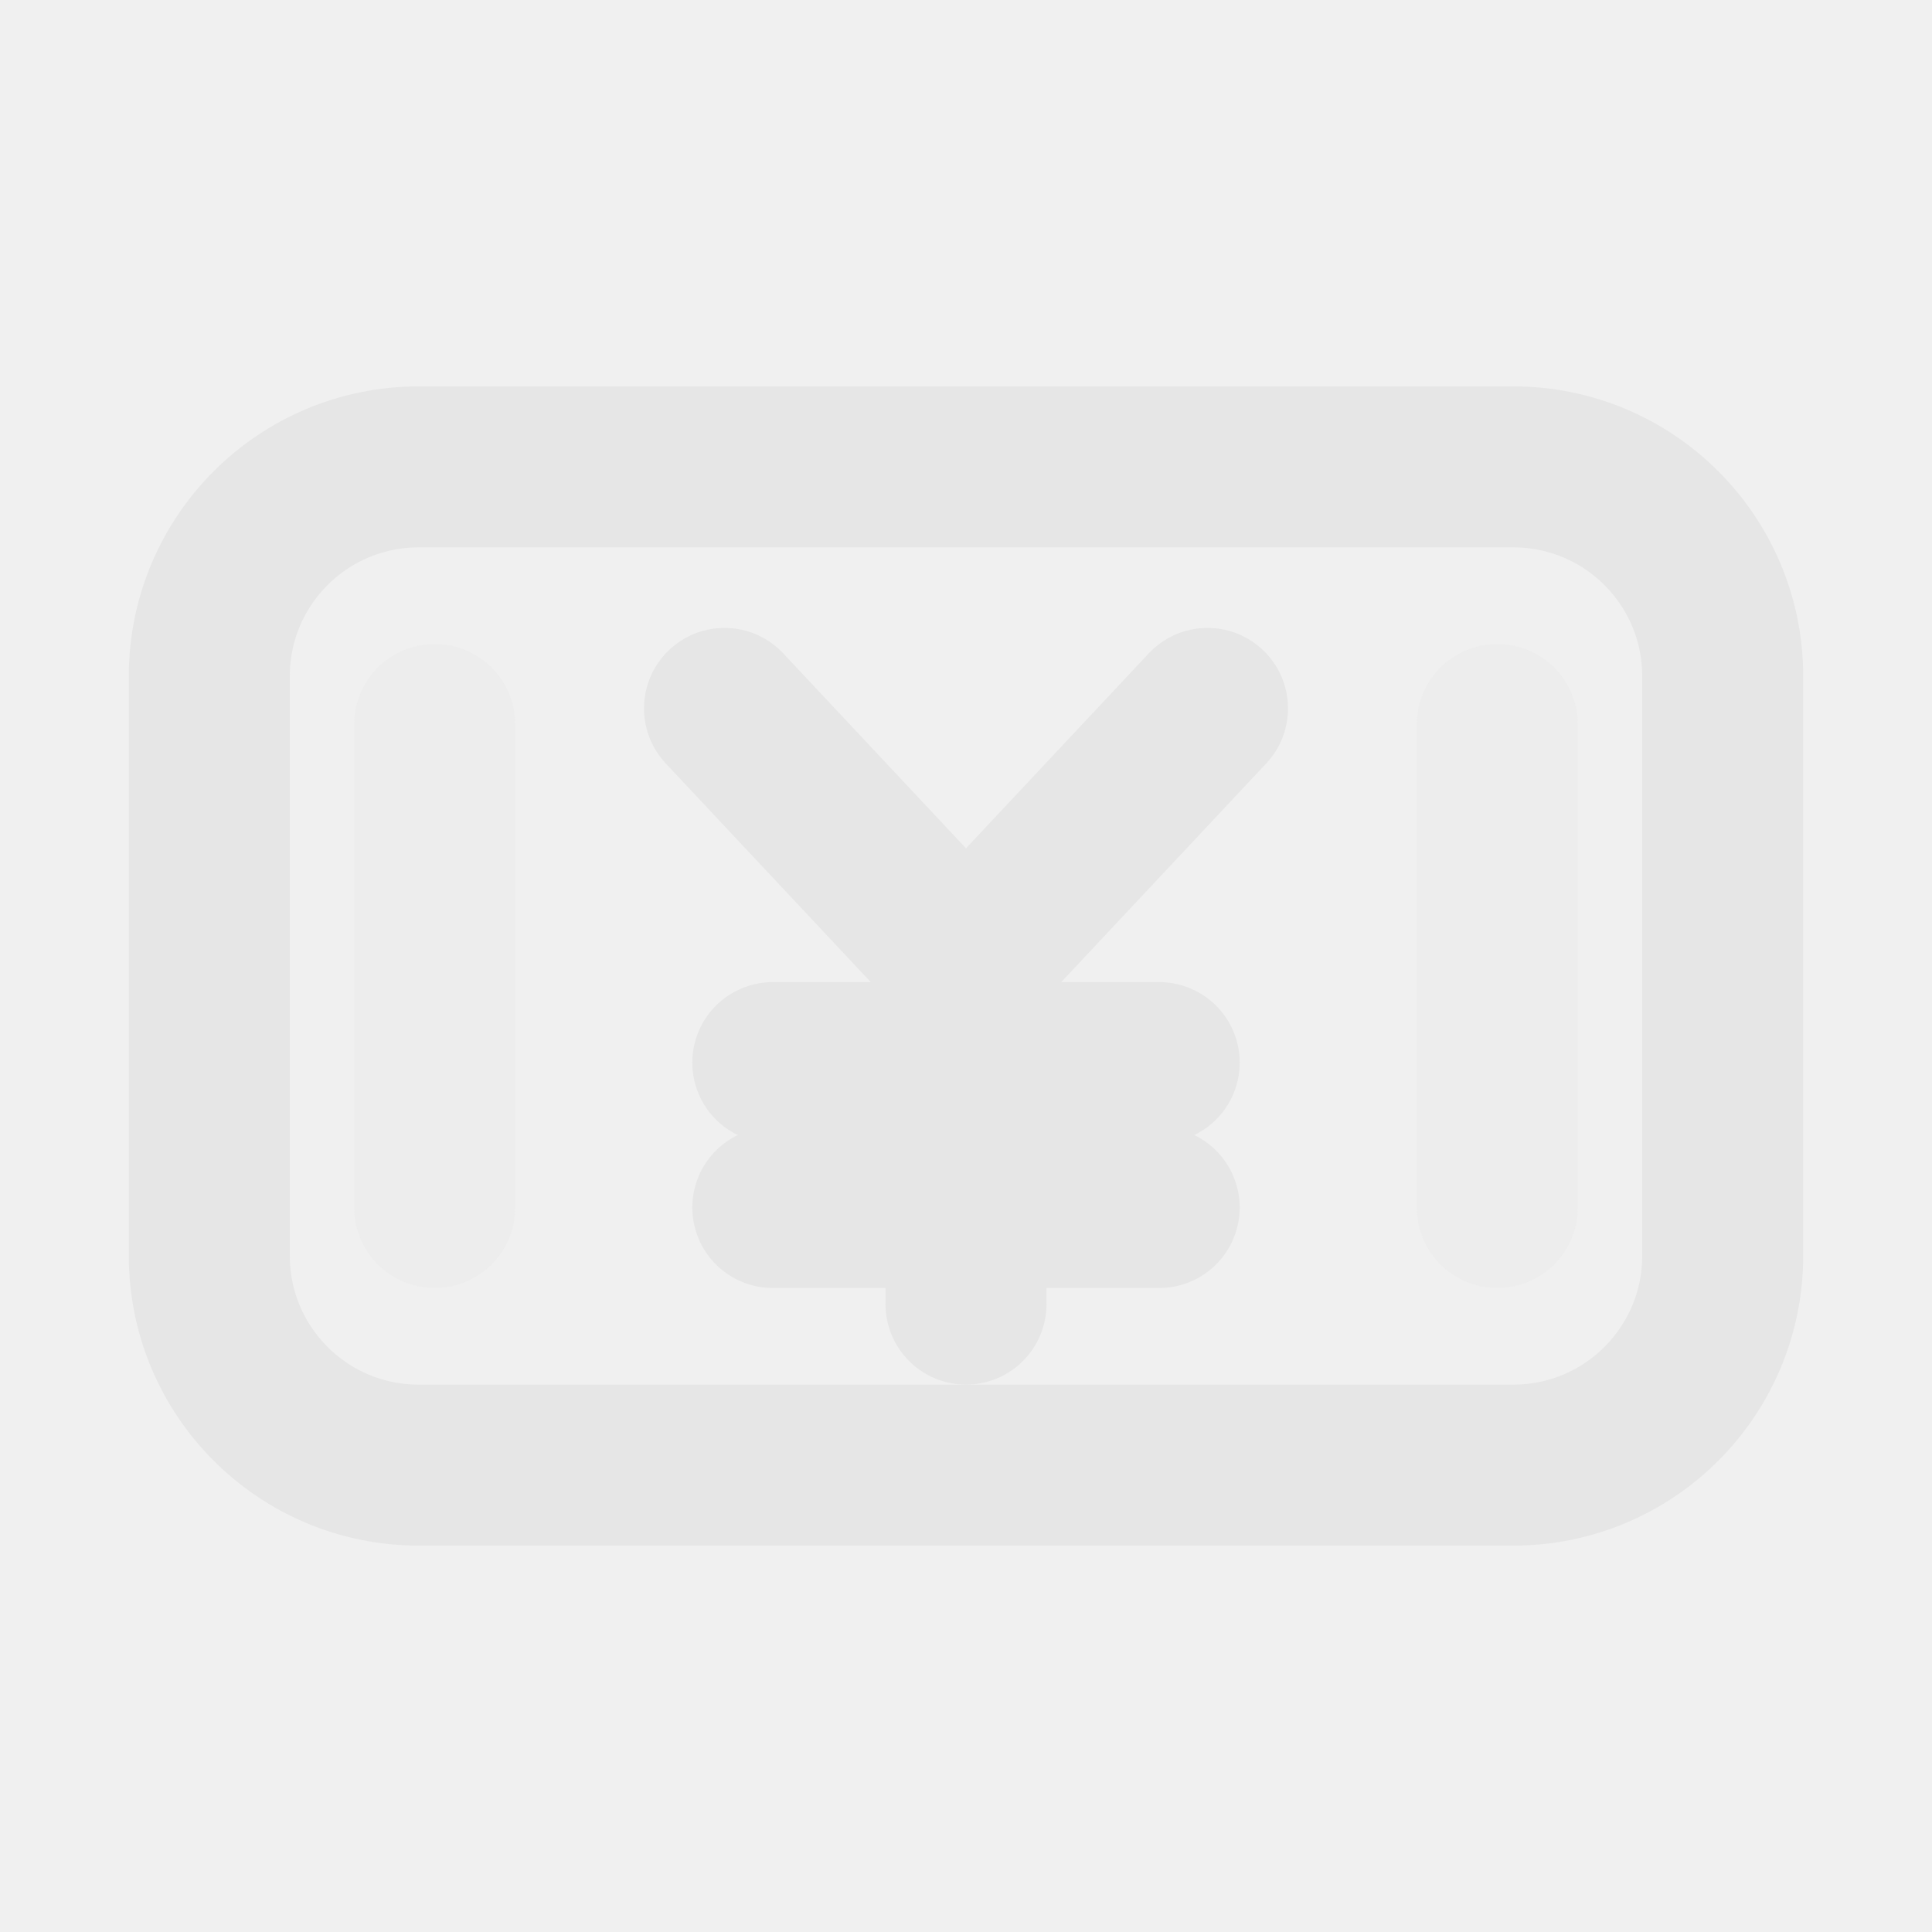
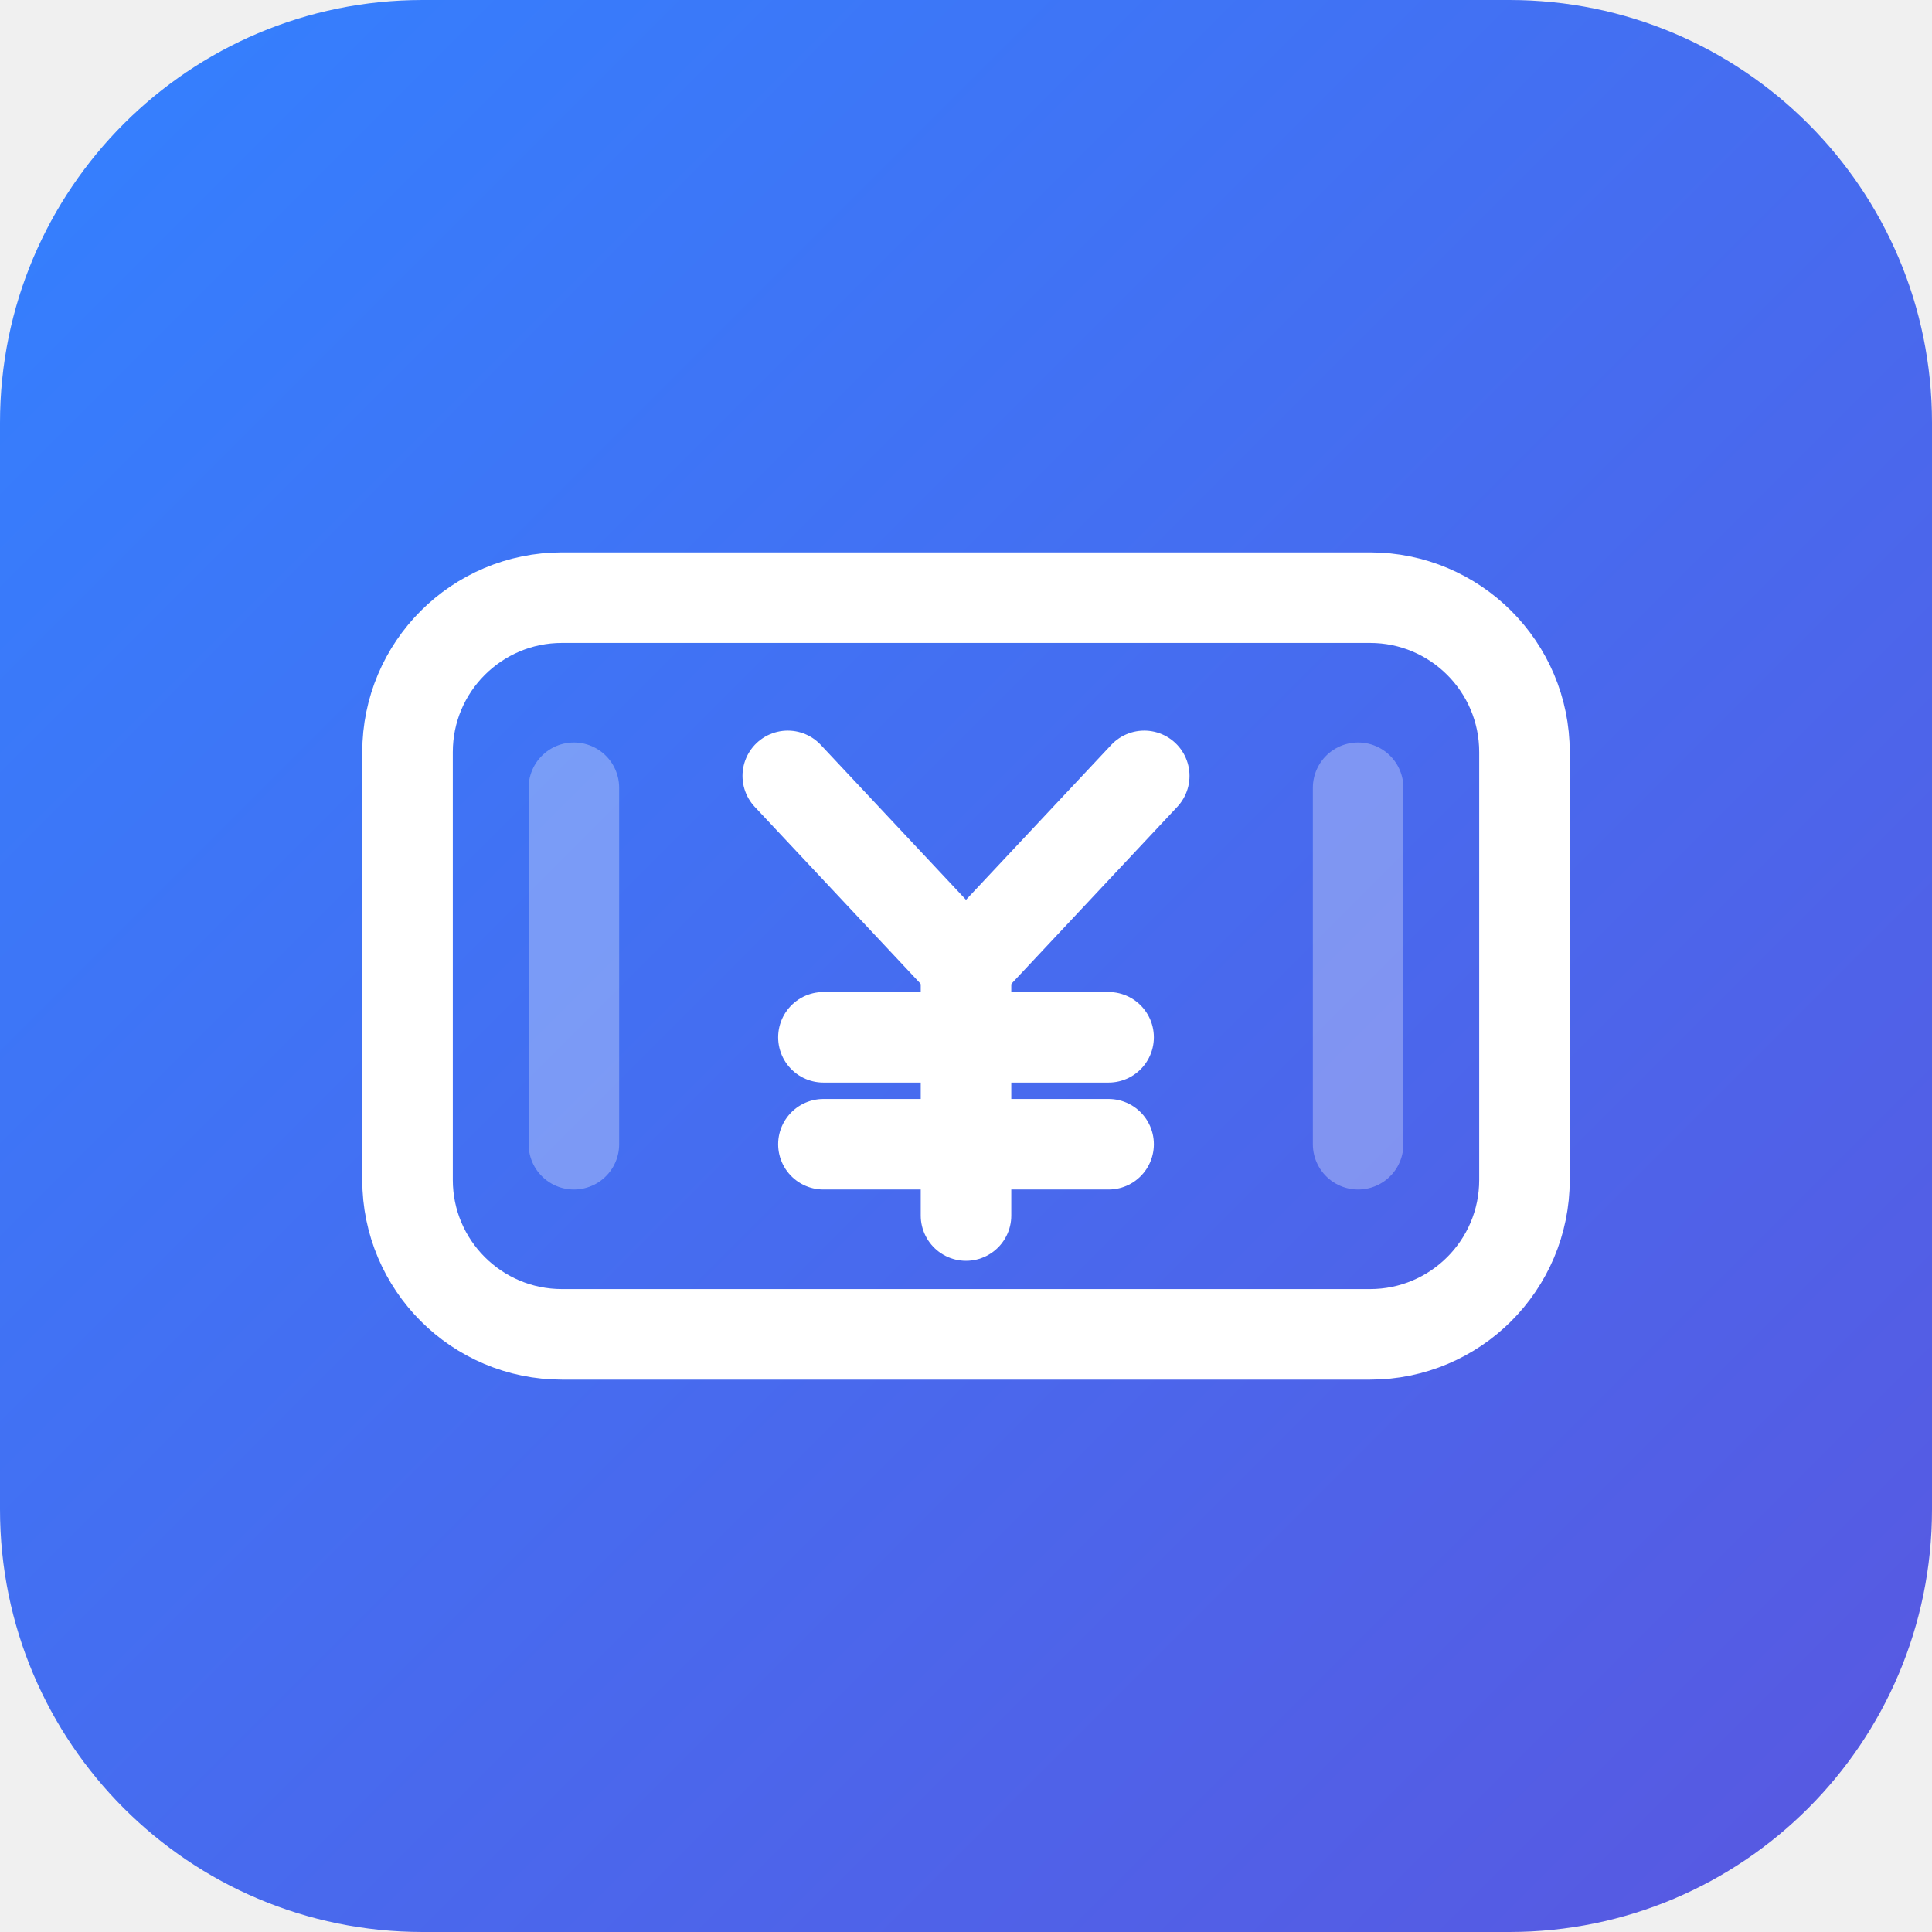
- <svg xmlns="http://www.w3.org/2000/svg" viewBox="0 0 24 24" fill="none" stroke="#e6e6e6" stroke-width="2" stroke-linecap="round" stroke-linejoin="round">
-   <rect x="2.6" y="5.8" width="18.8" height="12.4" rx="2.6" />
-   <path d="M5.4 9v6" opacity="0.3" />
-   <path d="M18.6 9v6" opacity="0.3" />
-   <path d="M9 8.8l3 3.2 3-3.2" />
-   <path d="M12 12v4.2" />
-   <path d="M9.6 13.2h4.8" />
-   <path d="M9.6 15h4.8" />
+ <svg xmlns="http://www.w3.org/2000/svg" viewBox="0 0 64 64">
+   <defs>
+     <linearGradient id="pg" x1="0" y1="0" x2="1" y2="1">
+       <stop offset="0" stop-color="#3381ff" />
+       <stop offset="1" stop-color="#5957e0" />
+     </linearGradient>
+   </defs>
+   <rect width="64" height="64" rx="14" fill="url(#pg)" />
+   <g transform="translate(8.383,8.383) scale(1.9681)">
+     <g stroke="#fff" fill="none" stroke-width="1.524" stroke-linecap="round" stroke-linejoin="round">
+       <rect x="2.6" y="5.8" width="18.8" height="12.4" rx="2.6" />
+       <path d="M5.4 9v6" opacity="0.3" />
+       <path d="M18.6 9v6" opacity="0.3" />
+       <path d="M9 8.8l3 3.2 3-3.2" />
+       <path d="M12 12v4.2" />
+       <path d="M9.6 13.2h4.8" />
+       <path d="M9.6 15h4.8" />
+     </g>
+   </g>
</svg>
